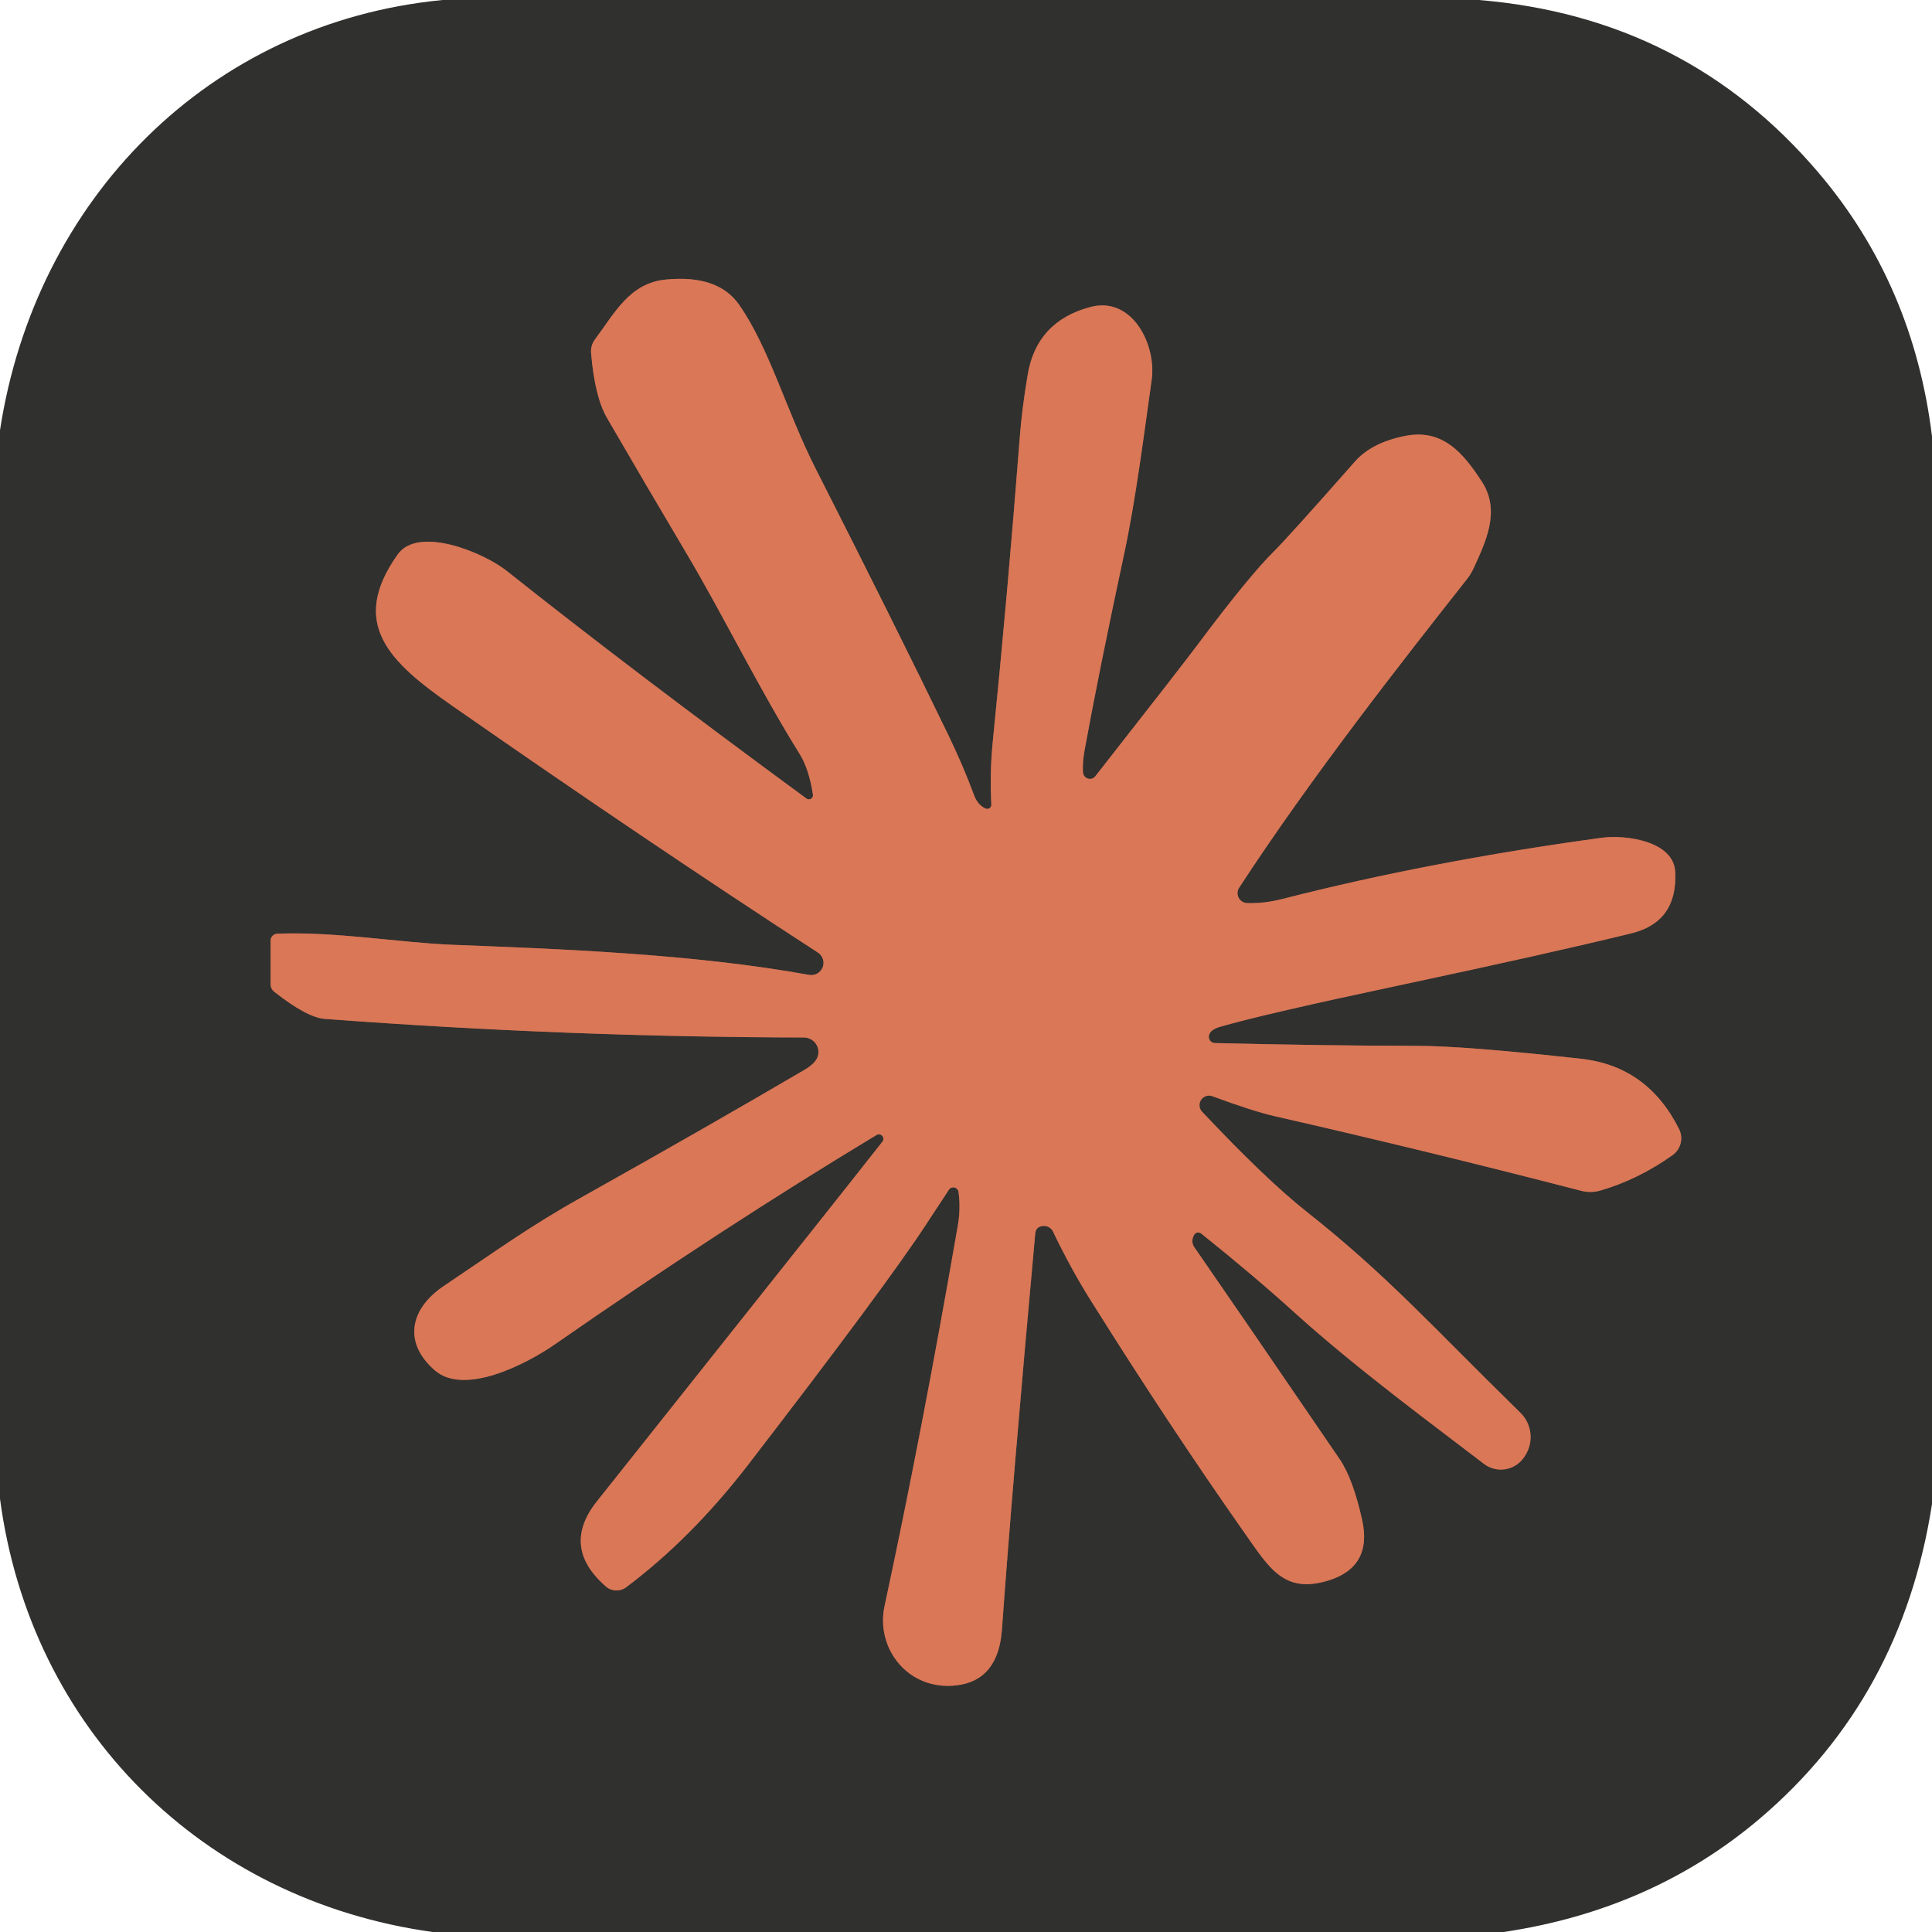
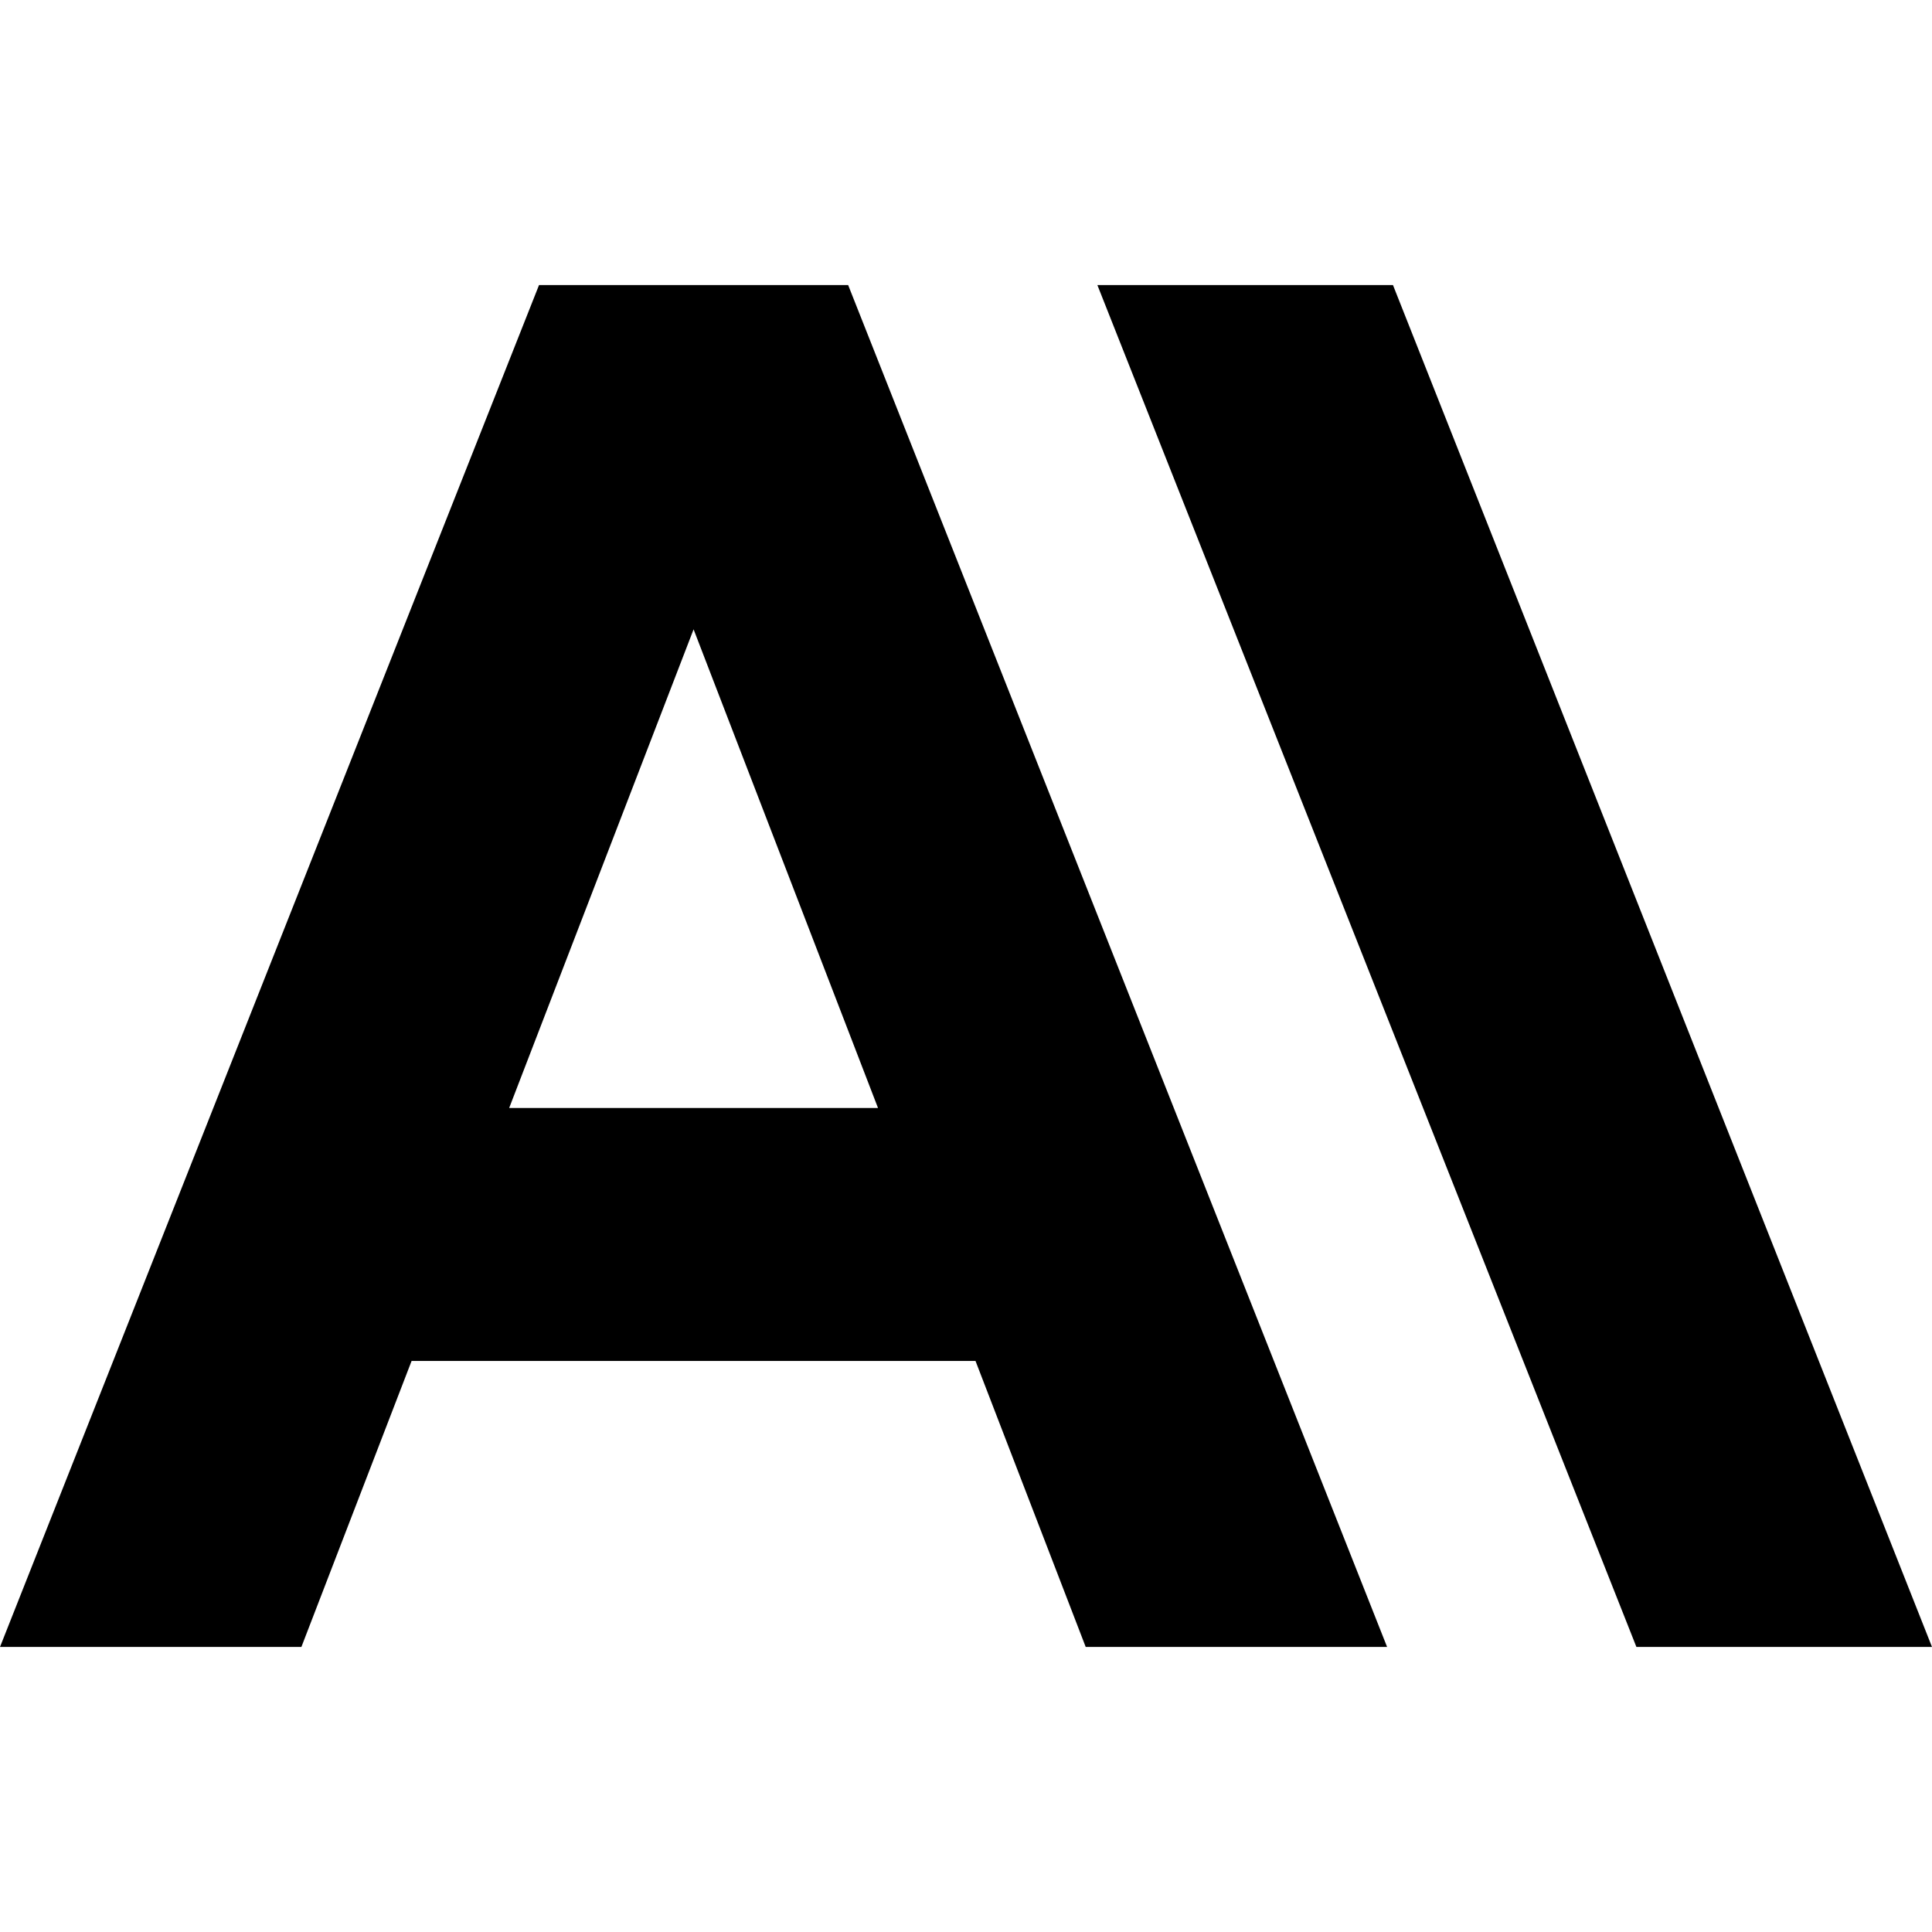
- <svg xmlns="http://www.w3.org/2000/svg" version="1.1" viewBox="0.00 0.00 180.00 180.00" width="128" height="128">
-   <path stroke="#855443" stroke-width="2.00" fill="none" stroke-linecap="butt" vector-effect="non-scaling-stroke" d="   M 112.95 102.13   Q 116.73 103.53 118.79 104.00   Q 132.81 107.19 147.34 110.95   A 3.38 3.35 44.0 0 0 149.07 110.93   Q 152.61 109.91 155.83 107.62   A 1.93 1.92 58.9 0 0 156.43 105.18   Q 153.49 99.32 147.28 98.64   Q 136.41 97.44 132.00 97.44   Q 123.60 97.43 113.19 97.18   A 0.59 0.58 -82.5 0 1 112.64 96.45   Q 112.77 95.92 113.69 95.66   Q 117.79 94.47 130.47 91.78   Q 144.33 88.83 151.98 86.96   Q 156.29 85.91 156.08 81.26   C 155.95 78.32 151.39 77.76 149.25 78.05   Q 133.20 80.24 119.50 83.75   Q 117.78 84.19 116.20 84.14   A 0.93 0.93 0.0 0 1 115.45 82.70   C 122.25 72.28 130.73 61.50 136.67 53.96   A 5.15 5.03 -14.1 0 0 137.29 52.95   C 138.39 50.54 139.83 47.63 138.09 44.92   C 136.24 42.05 134.32 39.93 130.88 40.62   Q 127.79 41.24 126.24 43.00   Q 119.94 50.14 118.74 51.32   Q 116.41 53.61 111.65 59.97   Q 110.08 62.08 102.05 72.32   A 0.65 0.64 61.8 0 1 100.90 71.97   Q 100.83 71.09 101.07 69.78   Q 102.36 62.69 104.75 51.53   C 105.80 46.63 106.54 40.77 107.30 35.39   C 107.76 32.09 105.46 27.55 101.56 28.61   Q 96.58 29.95 95.75 34.90   Q 95.20 38.17 95.01 40.75   Q 93.91 55.01 92.48 69.25   Q 92.21 71.98 92.36 74.96   A 0.39 0.38 10.5 0 1 91.82 75.33   Q 91.07 74.99 90.73 74.03   Q 89.76 71.40 88.33 68.43   Q 83.36 58.17 76.01 43.70   C 73.25 38.26 71.70 32.46 68.86 28.39   Q 66.91 25.59 62.08 26.04   C 58.65 26.35 57.25 29.20 55.44 31.61   A 1.87 1.86 -29.0 0 0 55.07 32.89   Q 55.41 36.97 56.56 38.95   Q 60.11 45.07 63.90 51.46   C 67.31 57.19 70.68 64.11 74.51 70.26   Q 75.37 71.64 75.74 74.04   A 0.38 0.38 0.0 0 1 75.14 74.40   Q 58.79 62.40 47.20 53.18   C 45.09 51.50 38.98 48.94 37.05 51.66   C 32.47 58.11 36.31 61.69 42.08 65.72   Q 60.24 78.38 76.22 88.76   A 1.14 1.14 0.0 0 1 75.39 90.83   C 64.57 88.86 52.00 88.41 42.05 88.02   C 37.23 87.82 31.23 86.78 25.84 86.99   A 0.65 0.65 0.0 0 0 25.21 87.64   L 25.21 91.70   A 0.90 0.89 19.4 0 0 25.55 92.40   Q 28.61 94.81 30.27 94.93   Q 52.85 96.62 74.89 96.66   A 1.36 1.35 11.3 0 1 76.15 98.53   Q 75.90 99.12 74.94 99.68   Q 66.00 104.93 54.04 111.63   C 49.41 114.22 46.19 116.56 41.34 119.82   C 38.21 121.92 37.52 125.08 40.52 127.68   C 43.26 130.05 49.00 127.13 51.74 125.22   Q 67.28 114.41 81.66 105.75   A 0.42 0.42 0.0 0 1 82.21 106.37   Q 79.14 110.27 76.00 114.22   Q 74.37 116.27 55.61 139.88   Q 52.23 144.13 56.45 147.81   A 1.51 1.50 47.0 0 0 58.34 147.88   Q 64.43 143.31 69.70 136.47   Q 82.59 119.73 86.29 114.07   Q 87.80 111.76 88.41 110.84   A 0.49 0.49 0.0 0 1 89.30 111.04   Q 89.52 112.58 89.23 114.23   Q 85.91 133.39 82.41 149.64   C 81.56 153.63 84.66 157.56 89.13 157.02   Q 93.01 156.55 93.35 151.81   Q 94.29 138.63 96.45 114.94   Q 96.49 114.53 96.72 114.38   A 0.95 0.95 0.0 0 1 98.11 114.75   Q 99.74 118.16 101.61 121.14   Q 108.88 132.75 115.96 142.83   C 118.28 146.13 119.64 148.50 123.74 147.26   Q 127.89 145.99 126.90 141.57   Q 126.04 137.74 124.81 135.94   Q 115.49 122.29 111.28 116.21   Q 110.92 115.69 111.24 115.07   A 0.45 0.44 33.1 0 1 111.92 114.93   Q 116.85 118.88 120.69 122.36   C 126.47 127.59 133.91 133.04 138.25 136.38   A 2.61 2.60 -53.9 0 0 141.98 135.79   L 142.04 135.70   A 3.19 3.18 -50.7 0 0 141.64 131.61   C 133.51 123.66 129.28 118.85 121.72 112.88   Q 117.92 109.87 111.99 103.57   A 0.89 0.89 0.0 0 1 112.95 102.13" />
-   <path fill="#30302e" d="   M 137.79 0.00   Q 157.10 1.60 169.41 16.07   Q 178.26 26.47 180.00 40.65   L 180.00 140.13   Q 177.20 158.18 163.95 169.44   Q 153.94 177.93 140.10 180.00   L 40.30 180.00   C 18.87 177.01 2.84 161.10 0.00 139.64   L 0.00 40.08   C 3.30 18.57 19.46 2.11 41.23 0.00   L 137.79 0.00   Z   M 112.95 102.13   Q 116.73 103.53 118.79 104.00   Q 132.81 107.19 147.34 110.95   A 3.38 3.35 44.0 0 0 149.07 110.93   Q 152.61 109.91 155.83 107.62   A 1.93 1.92 58.9 0 0 156.43 105.18   Q 153.49 99.32 147.28 98.64   Q 136.41 97.44 132.00 97.44   Q 123.60 97.43 113.19 97.18   A 0.59 0.58 -82.5 0 1 112.64 96.45   Q 112.77 95.92 113.69 95.66   Q 117.79 94.47 130.47 91.78   Q 144.33 88.83 151.98 86.96   Q 156.29 85.91 156.08 81.26   C 155.95 78.32 151.39 77.76 149.25 78.05   Q 133.20 80.24 119.50 83.75   Q 117.78 84.19 116.20 84.14   A 0.93 0.93 0.0 0 1 115.45 82.70   C 122.25 72.28 130.73 61.50 136.67 53.96   A 5.15 5.03 -14.1 0 0 137.29 52.95   C 138.39 50.54 139.83 47.63 138.09 44.92   C 136.24 42.05 134.32 39.93 130.88 40.62   Q 127.79 41.24 126.24 43.00   Q 119.94 50.14 118.74 51.32   Q 116.41 53.61 111.65 59.97   Q 110.08 62.08 102.05 72.32   A 0.65 0.64 61.8 0 1 100.90 71.97   Q 100.83 71.09 101.07 69.78   Q 102.36 62.69 104.75 51.53   C 105.80 46.63 106.54 40.77 107.30 35.39   C 107.76 32.09 105.46 27.55 101.56 28.61   Q 96.58 29.95 95.75 34.90   Q 95.20 38.17 95.01 40.75   Q 93.91 55.01 92.48 69.25   Q 92.21 71.98 92.36 74.96   A 0.39 0.38 10.5 0 1 91.82 75.33   Q 91.07 74.99 90.73 74.03   Q 89.76 71.40 88.33 68.43   Q 83.36 58.17 76.01 43.70   C 73.25 38.26 71.70 32.46 68.86 28.39   Q 66.91 25.59 62.08 26.04   C 58.65 26.35 57.25 29.20 55.44 31.61   A 1.87 1.86 -29.0 0 0 55.07 32.89   Q 55.41 36.97 56.56 38.95   Q 60.11 45.07 63.90 51.46   C 67.31 57.19 70.68 64.11 74.51 70.26   Q 75.37 71.64 75.74 74.04   A 0.38 0.38 0.0 0 1 75.14 74.40   Q 58.79 62.40 47.20 53.18   C 45.09 51.50 38.98 48.94 37.05 51.66   C 32.47 58.11 36.31 61.69 42.08 65.72   Q 60.24 78.38 76.22 88.76   A 1.14 1.14 0.0 0 1 75.39 90.83   C 64.57 88.86 52.00 88.41 42.05 88.02   C 37.23 87.82 31.23 86.78 25.84 86.99   A 0.65 0.65 0.0 0 0 25.21 87.64   L 25.21 91.70   A 0.90 0.89 19.4 0 0 25.55 92.40   Q 28.61 94.81 30.27 94.93   Q 52.85 96.62 74.89 96.66   A 1.36 1.35 11.3 0 1 76.15 98.53   Q 75.90 99.12 74.94 99.68   Q 66.00 104.93 54.04 111.63   C 49.41 114.22 46.19 116.56 41.34 119.82   C 38.21 121.92 37.52 125.08 40.52 127.68   C 43.26 130.05 49.00 127.13 51.74 125.22   Q 67.28 114.41 81.66 105.75   A 0.42 0.42 0.0 0 1 82.21 106.37   Q 79.14 110.27 76.00 114.22   Q 74.37 116.27 55.61 139.88   Q 52.23 144.13 56.45 147.81   A 1.51 1.50 47.0 0 0 58.34 147.88   Q 64.43 143.31 69.70 136.47   Q 82.59 119.73 86.29 114.07   Q 87.80 111.76 88.41 110.84   A 0.49 0.49 0.0 0 1 89.30 111.04   Q 89.52 112.58 89.23 114.23   Q 85.91 133.39 82.41 149.64   C 81.56 153.63 84.66 157.56 89.13 157.02   Q 93.01 156.55 93.35 151.81   Q 94.29 138.63 96.45 114.94   Q 96.49 114.53 96.72 114.38   A 0.95 0.95 0.0 0 1 98.11 114.75   Q 99.74 118.16 101.61 121.14   Q 108.88 132.75 115.96 142.83   C 118.28 146.13 119.64 148.50 123.74 147.26   Q 127.89 145.99 126.90 141.57   Q 126.04 137.74 124.81 135.94   Q 115.49 122.29 111.28 116.21   Q 110.92 115.69 111.24 115.07   A 0.45 0.44 33.1 0 1 111.92 114.93   Q 116.85 118.88 120.69 122.36   C 126.47 127.59 133.91 133.04 138.25 136.38   A 2.61 2.60 -53.9 0 0 141.98 135.79   L 142.04 135.70   A 3.19 3.18 -50.7 0 0 141.64 131.61   C 133.51 123.66 129.28 118.85 121.72 112.88   Q 117.92 109.87 111.99 103.57   A 0.89 0.89 0.0 0 1 112.95 102.13   Z" />
-   <path fill="#d97757" d="   M 112.95 102.13   A 0.89 0.89 0.0 0 0 111.99 103.57   Q 117.92 109.87 121.72 112.88   C 129.28 118.85 133.51 123.66 141.64 131.61   A 3.19 3.18 -50.7 0 1 142.04 135.70   L 141.98 135.79   A 2.61 2.60 -53.9 0 1 138.25 136.38   C 133.91 133.04 126.47 127.59 120.69 122.36   Q 116.85 118.88 111.92 114.93   A 0.45 0.44 33.1 0 0 111.24 115.07   Q 110.92 115.69 111.28 116.21   Q 115.49 122.29 124.81 135.94   Q 126.04 137.74 126.90 141.57   Q 127.89 145.99 123.74 147.26   C 119.64 148.50 118.28 146.13 115.96 142.83   Q 108.88 132.75 101.61 121.14   Q 99.74 118.16 98.11 114.75   A 0.95 0.95 0.0 0 0 96.72 114.38   Q 96.49 114.53 96.45 114.94   Q 94.29 138.63 93.35 151.81   Q 93.01 156.55 89.13 157.02   C 84.66 157.56 81.56 153.63 82.41 149.64   Q 85.91 133.39 89.23 114.23   Q 89.52 112.58 89.30 111.04   A 0.49 0.49 0.0 0 0 88.41 110.84   Q 87.80 111.76 86.29 114.07   Q 82.59 119.73 69.70 136.47   Q 64.43 143.31 58.34 147.88   A 1.51 1.50 47.0 0 1 56.45 147.81   Q 52.23 144.13 55.61 139.88   Q 74.37 116.27 76.00 114.22   Q 79.14 110.27 82.21 106.37   A 0.42 0.42 0.0 0 0 81.66 105.75   Q 67.28 114.41 51.74 125.22   C 49.00 127.13 43.26 130.05 40.52 127.68   C 37.52 125.08 38.21 121.92 41.34 119.82   C 46.19 116.56 49.41 114.22 54.04 111.63   Q 66.00 104.93 74.94 99.68   Q 75.90 99.12 76.15 98.53   A 1.36 1.35 11.3 0 0 74.89 96.66   Q 52.85 96.62 30.27 94.93   Q 28.61 94.81 25.55 92.40   A 0.90 0.89 19.4 0 1 25.21 91.70   L 25.21 87.64   A 0.65 0.65 0.0 0 1 25.84 86.99   C 31.23 86.78 37.23 87.82 42.05 88.02   C 52.00 88.41 64.57 88.86 75.39 90.83   A 1.14 1.14 0.0 0 0 76.22 88.76   Q 60.24 78.38 42.08 65.72   C 36.31 61.69 32.47 58.11 37.05 51.66   C 38.98 48.94 45.09 51.50 47.20 53.18   Q 58.79 62.40 75.14 74.40   A 0.38 0.38 0.0 0 0 75.74 74.04   Q 75.37 71.64 74.51 70.26   C 70.68 64.11 67.31 57.19 63.90 51.46   Q 60.11 45.07 56.56 38.95   Q 55.41 36.97 55.07 32.89   A 1.87 1.86 -29.0 0 1 55.44 31.61   C 57.25 29.20 58.65 26.35 62.08 26.04   Q 66.91 25.59 68.86 28.39   C 71.70 32.46 73.25 38.26 76.01 43.70   Q 83.36 58.17 88.33 68.43   Q 89.76 71.40 90.73 74.03   Q 91.07 74.99 91.82 75.33   A 0.39 0.38 10.5 0 0 92.36 74.96   Q 92.21 71.98 92.48 69.25   Q 93.91 55.01 95.01 40.75   Q 95.20 38.17 95.75 34.90   Q 96.58 29.95 101.56 28.61   C 105.46 27.55 107.76 32.09 107.30 35.39   C 106.54 40.77 105.80 46.63 104.75 51.53   Q 102.36 62.69 101.07 69.78   Q 100.83 71.09 100.90 71.97   A 0.65 0.64 61.8 0 0 102.05 72.32   Q 110.08 62.08 111.65 59.97   Q 116.41 53.61 118.74 51.32   Q 119.94 50.14 126.24 43.00   Q 127.79 41.24 130.88 40.62   C 134.32 39.93 136.24 42.05 138.09 44.92   C 139.83 47.63 138.39 50.54 137.29 52.95   A 5.15 5.03 -14.1 0 1 136.67 53.96   C 130.73 61.50 122.25 72.28 115.45 82.70   A 0.93 0.93 0.0 0 0 116.20 84.14   Q 117.78 84.19 119.50 83.75   Q 133.20 80.24 149.25 78.05   C 151.39 77.76 155.95 78.32 156.08 81.26   Q 156.29 85.91 151.98 86.96   Q 144.33 88.83 130.47 91.78   Q 117.79 94.47 113.69 95.66   Q 112.77 95.92 112.64 96.45   A 0.59 0.58 -82.5 0 0 113.19 97.18   Q 123.60 97.43 132.00 97.44   Q 136.41 97.44 147.28 98.64   Q 153.49 99.32 156.43 105.18   A 1.93 1.92 58.9 0 1 155.83 107.62   Q 152.61 109.91 149.07 110.93   A 3.38 3.35 44.0 0 1 147.34 110.95   Q 132.81 107.19 118.79 104.00   Q 116.73 103.53 112.95 102.13   Z" />
+ <svg xmlns="http://www.w3.org/2000/svg" role="img" viewBox="0 0 24 24">
+   <path fill="currentColor" d="M17.304 3.541h-3.672l6.696 16.918H24Zm-10.608 0L0 20.459h3.744l1.369-3.553h7.005l1.369 3.553h3.744L10.536 3.541Zm-.371 10.223 2.291-5.946 2.291 5.946Z" />
</svg>
